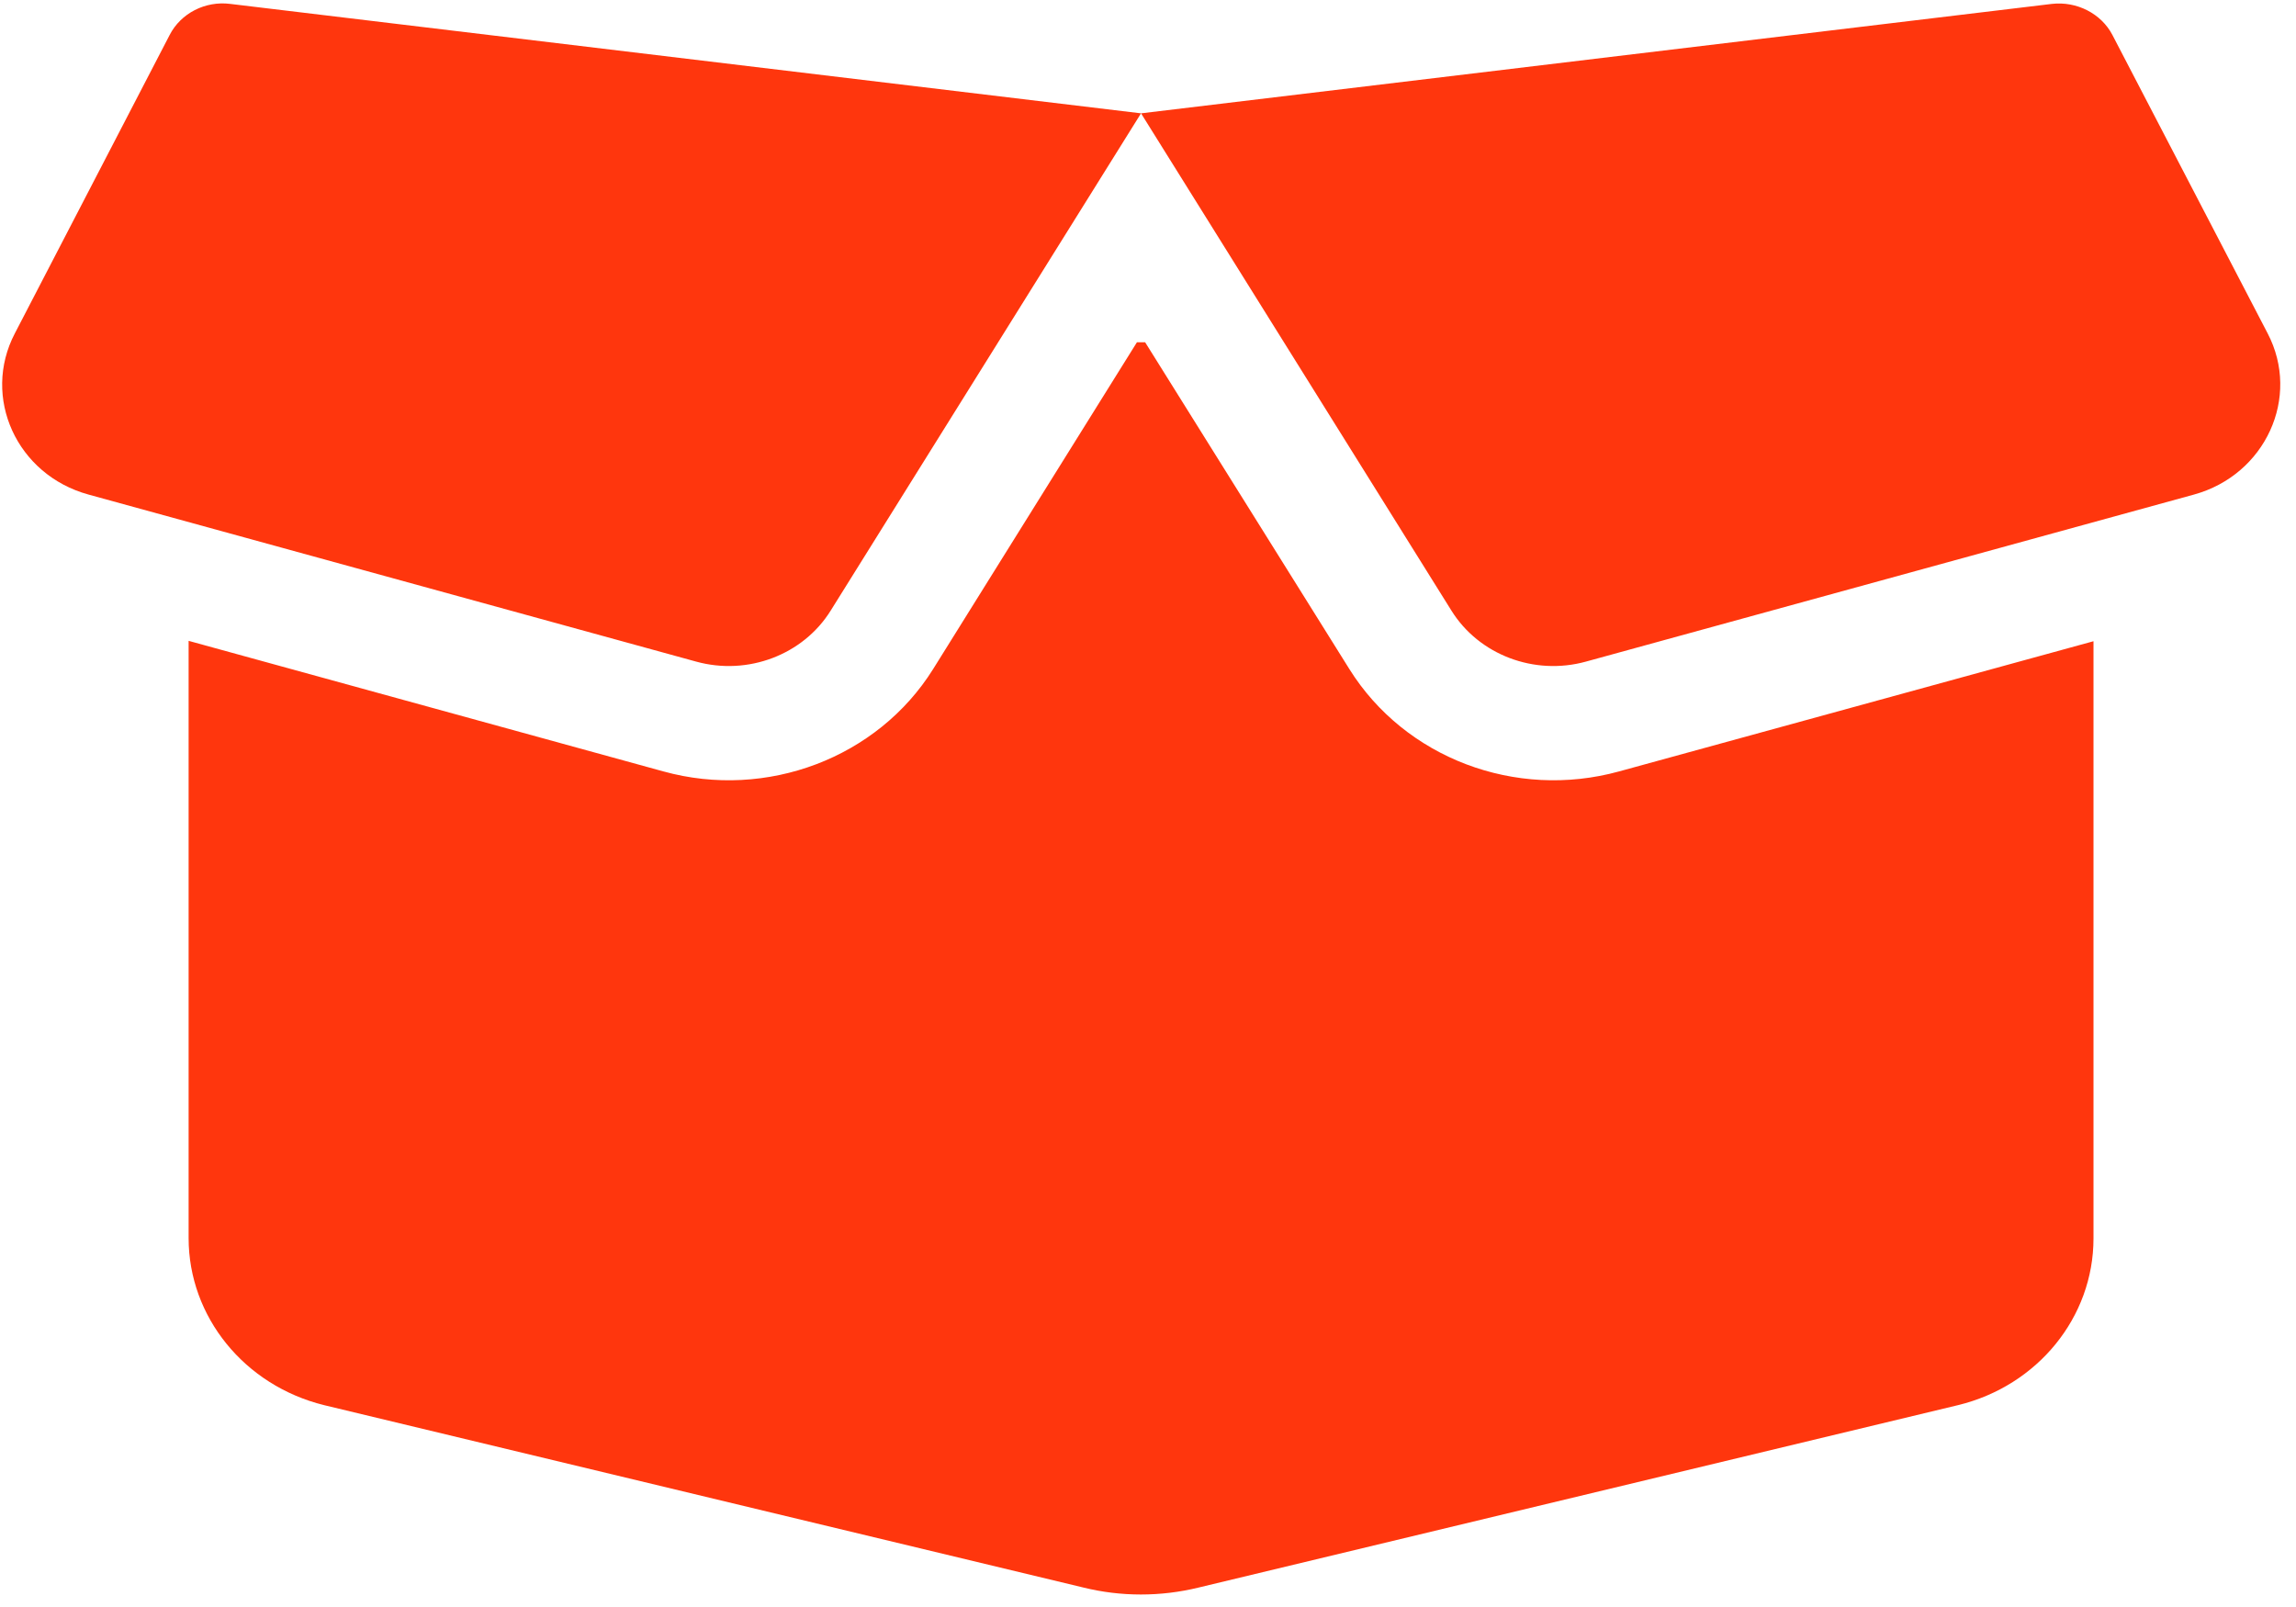
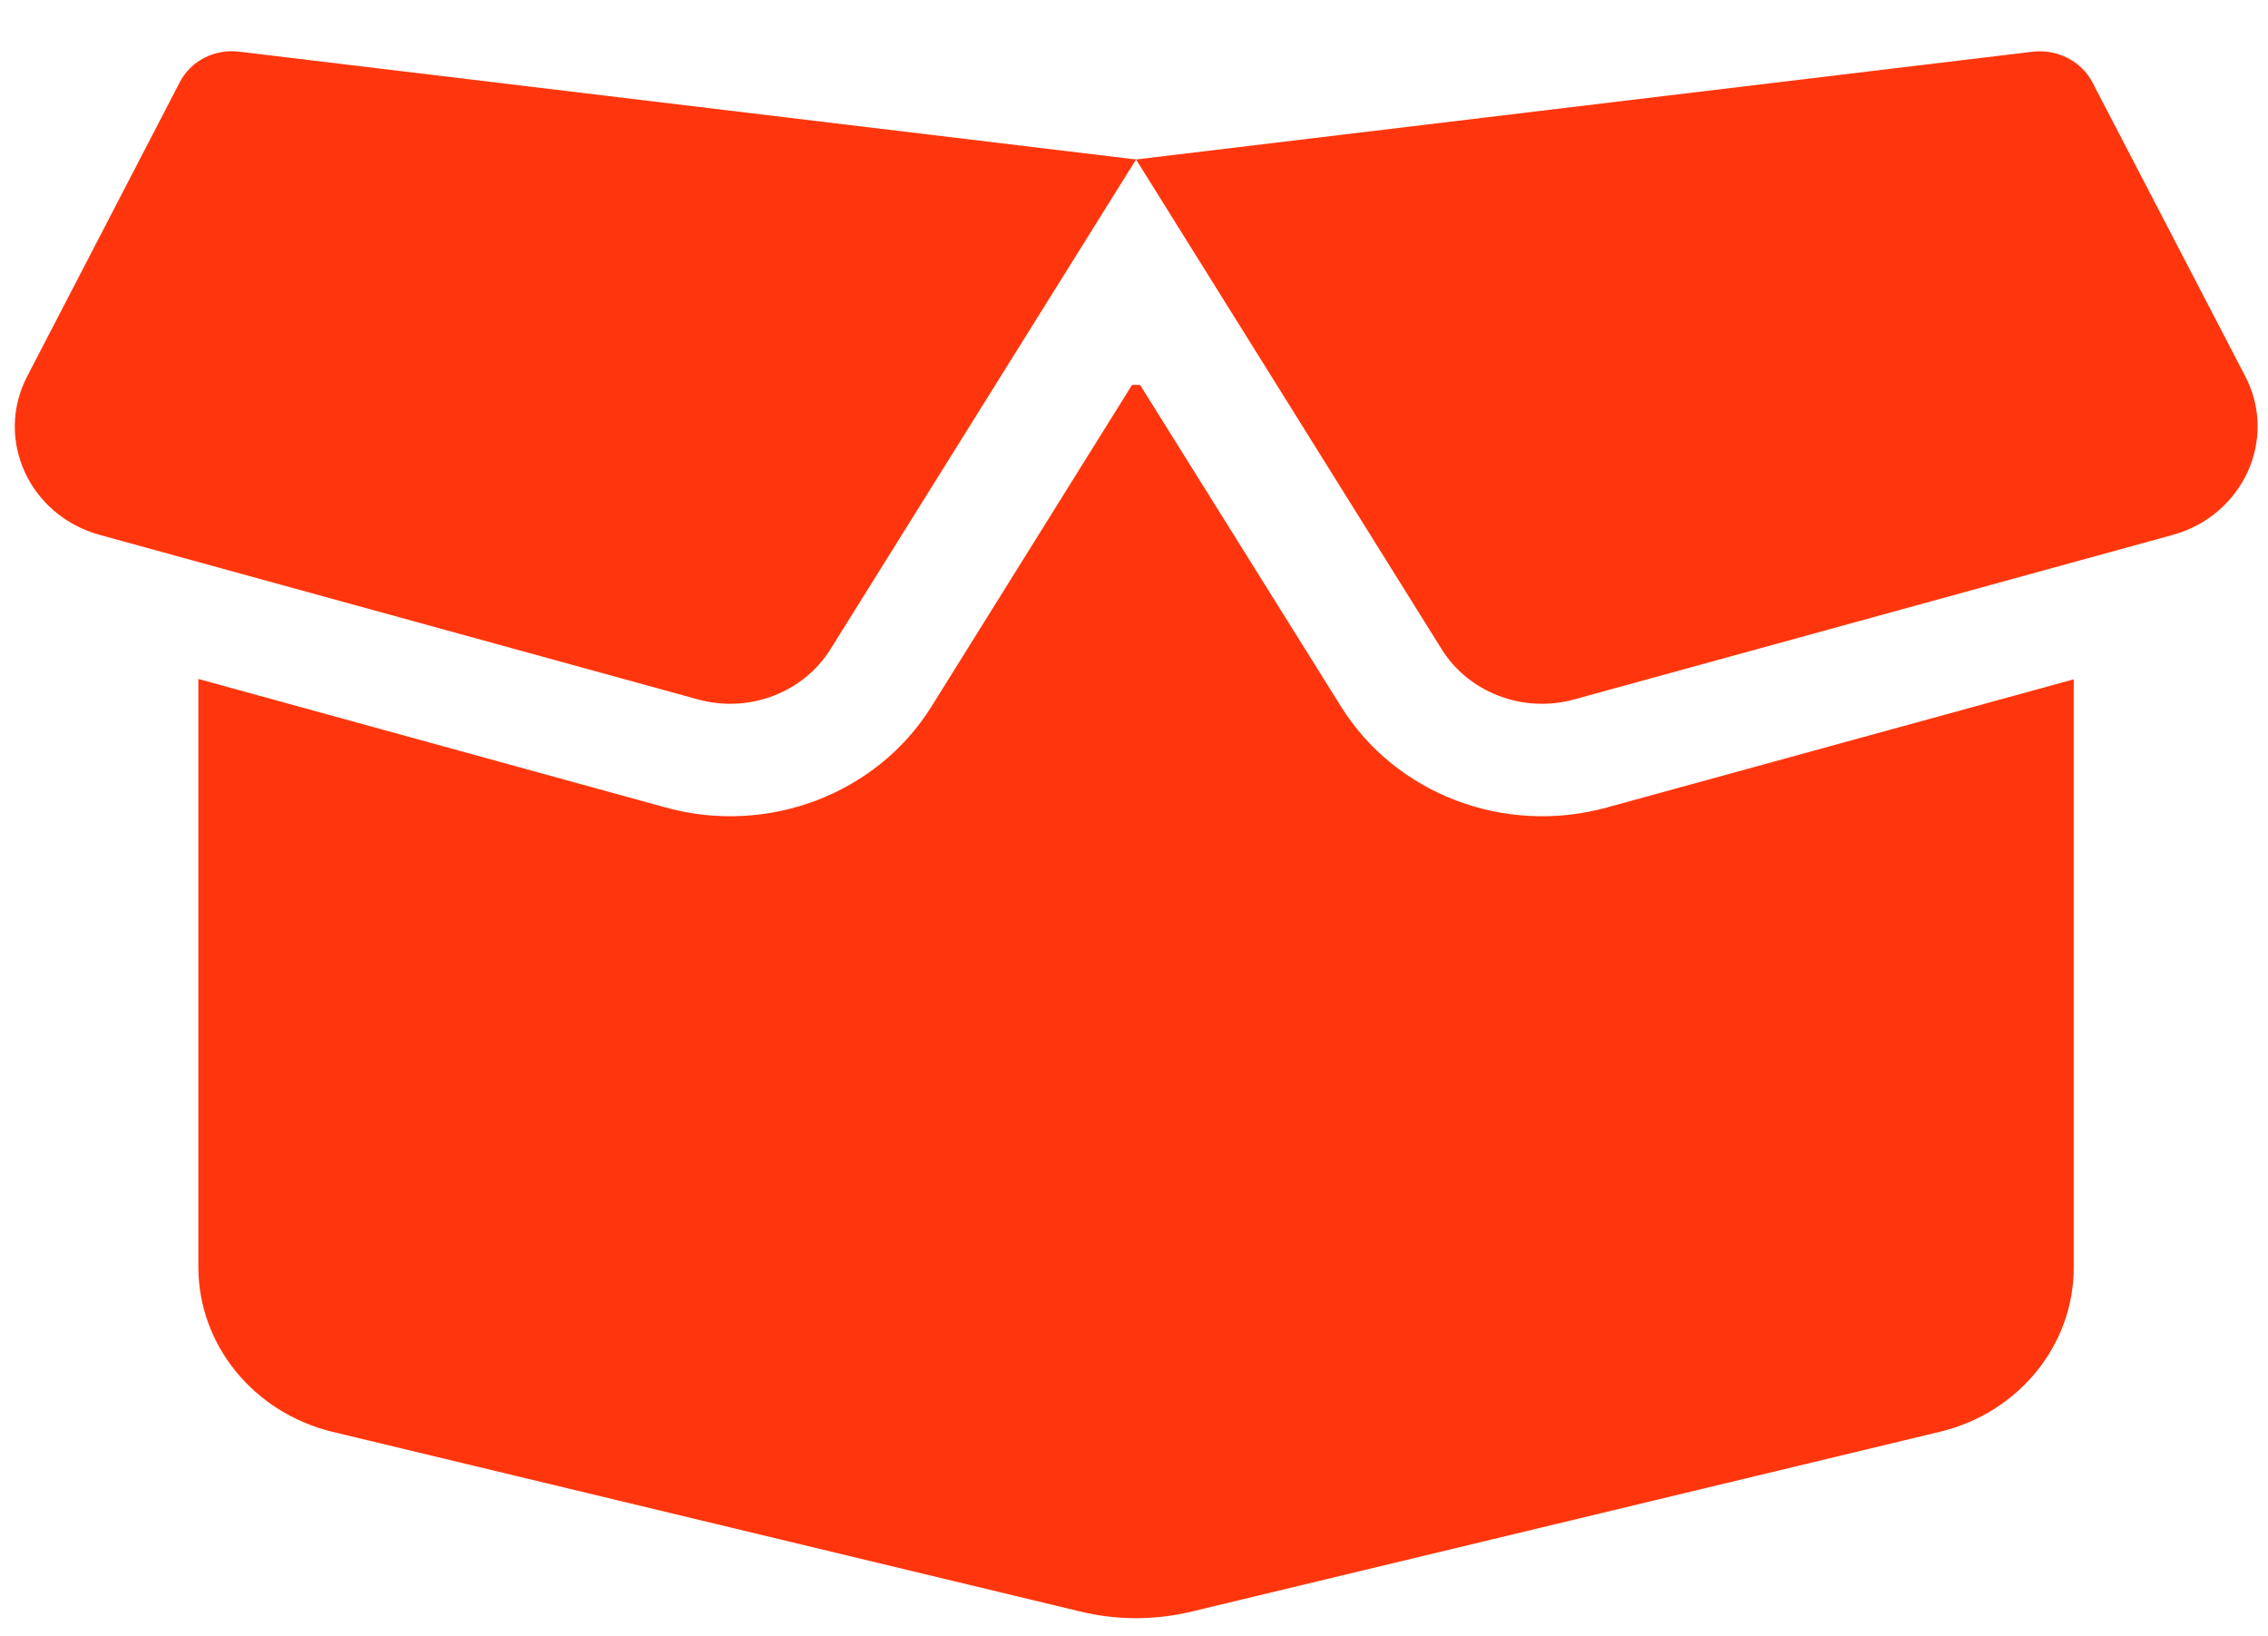
- <svg xmlns="http://www.w3.org/2000/svg" width="60" height="42" viewBox="0 0 60 42" fill="none">
-   <path d="M4.433 0.915C4.725 0.345 5.367 0.018 6.018 0.102L29.818 2.962L53.619 0.102C54.27 0.027 54.912 0.355 55.203 0.915L59.258 8.711C60.133 10.384 59.199 12.412 57.333 12.926L41.446 17.291C40.095 17.665 38.646 17.114 37.927 15.955L29.818 2.962L21.71 15.955C20.991 17.114 19.542 17.665 18.19 17.291L2.314 12.926C0.437 12.412 -0.486 10.384 0.389 8.711L4.433 0.915ZM29.925 8.945L35.263 17.488C36.712 19.806 39.599 20.909 42.312 20.161L54.708 16.759V32.368C54.708 34.425 53.249 36.219 51.169 36.724L31.325 41.491C30.334 41.734 29.293 41.734 28.311 41.491L8.468 36.724C6.387 36.21 4.929 34.415 4.929 32.359V16.749L17.335 20.161C20.038 20.909 22.935 19.806 24.384 17.488L29.711 8.945H29.925Z" fill="#FF360D" />
+ <svg xmlns="http://www.w3.org/2000/svg" width="43" height="31" viewBox="0 0 43 31" fill="none">
+   <path d="M3.407 1.561C3.615 1.153 4.073 0.92 4.539 0.98L21.539 3.023L38.539 0.98C39.005 0.926 39.463 1.16 39.671 1.561L42.567 7.129C43.192 8.324 42.525 9.773 41.192 10.14L29.845 13.258C28.879 13.525 27.845 13.131 27.331 12.303L21.539 3.023L15.747 12.303C15.233 13.131 14.199 13.525 13.233 13.258L1.893 10.14C0.553 9.773 -0.107 8.324 0.518 7.129L3.407 1.561ZM21.615 7.296L25.428 13.398C26.463 15.054 28.525 15.841 30.463 15.307L39.317 12.877V24.027C39.317 25.496 38.275 26.778 36.789 27.138L22.615 30.543C21.907 30.717 21.164 30.717 20.463 30.543L6.289 27.138C4.803 26.771 3.761 25.489 3.761 24.02V12.87L12.622 15.307C14.553 15.841 16.622 15.054 17.657 13.398L21.463 7.296H21.615Z" fill="#FF360D" />
</svg>
